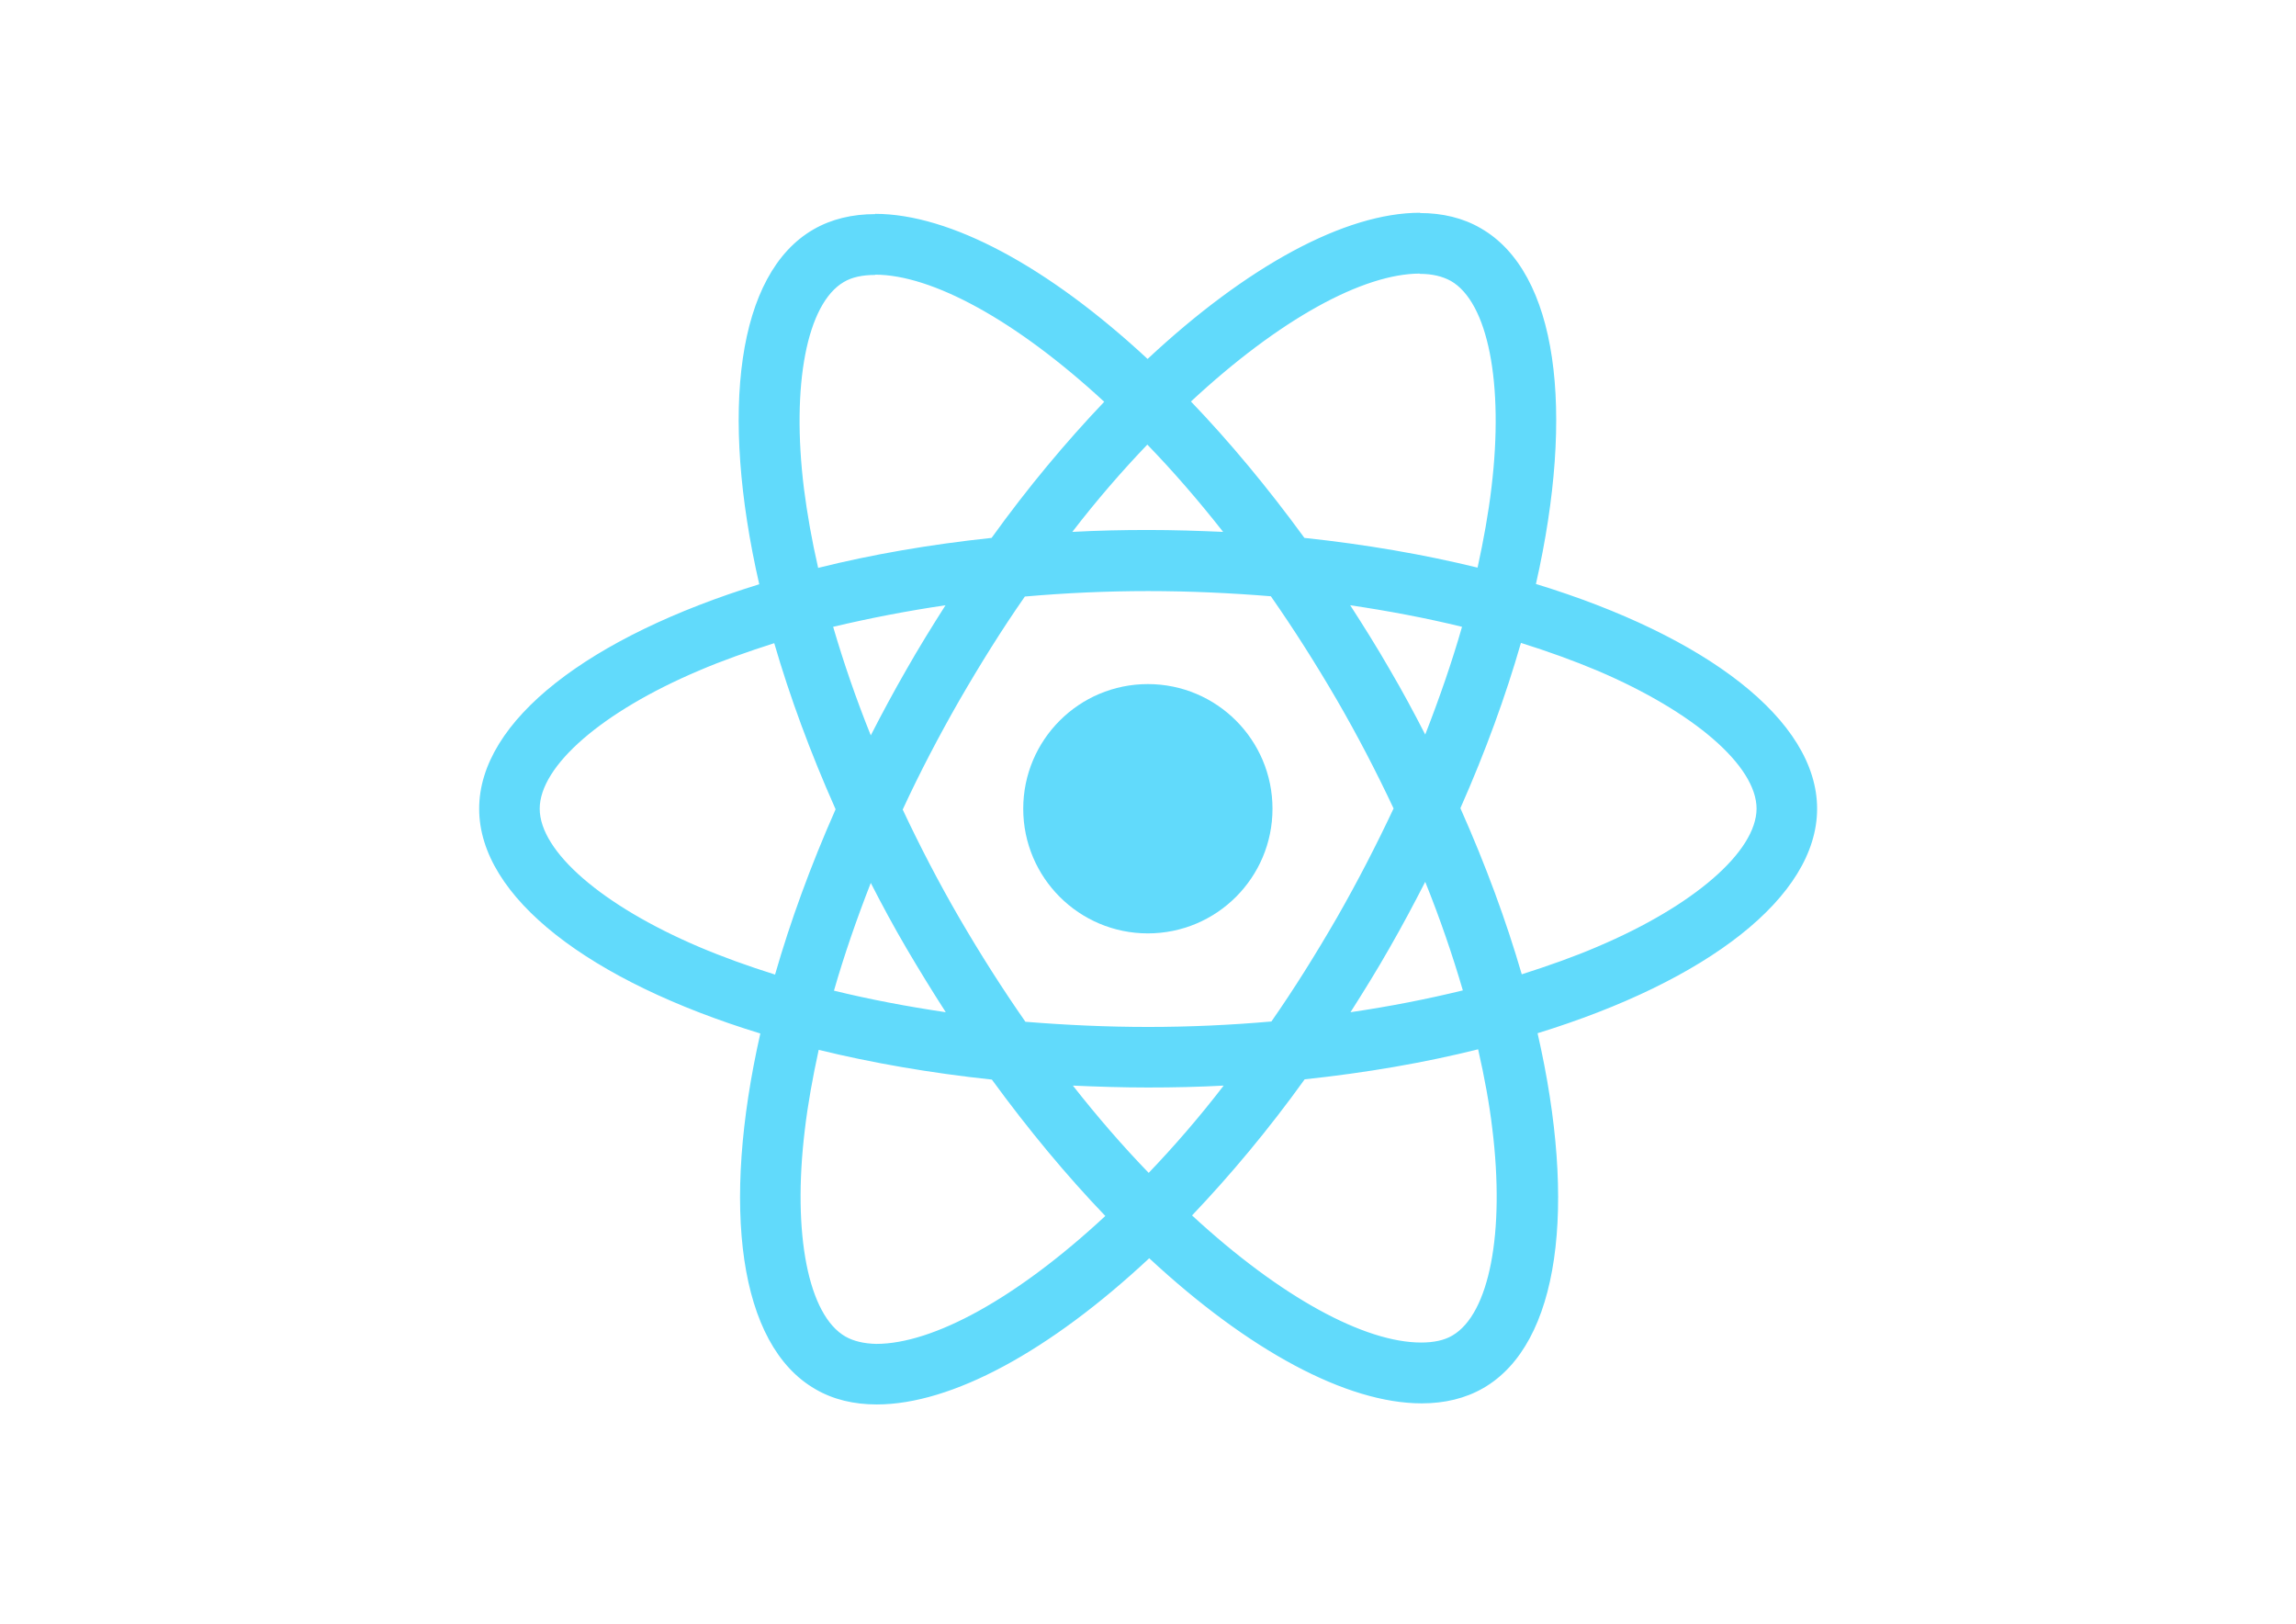
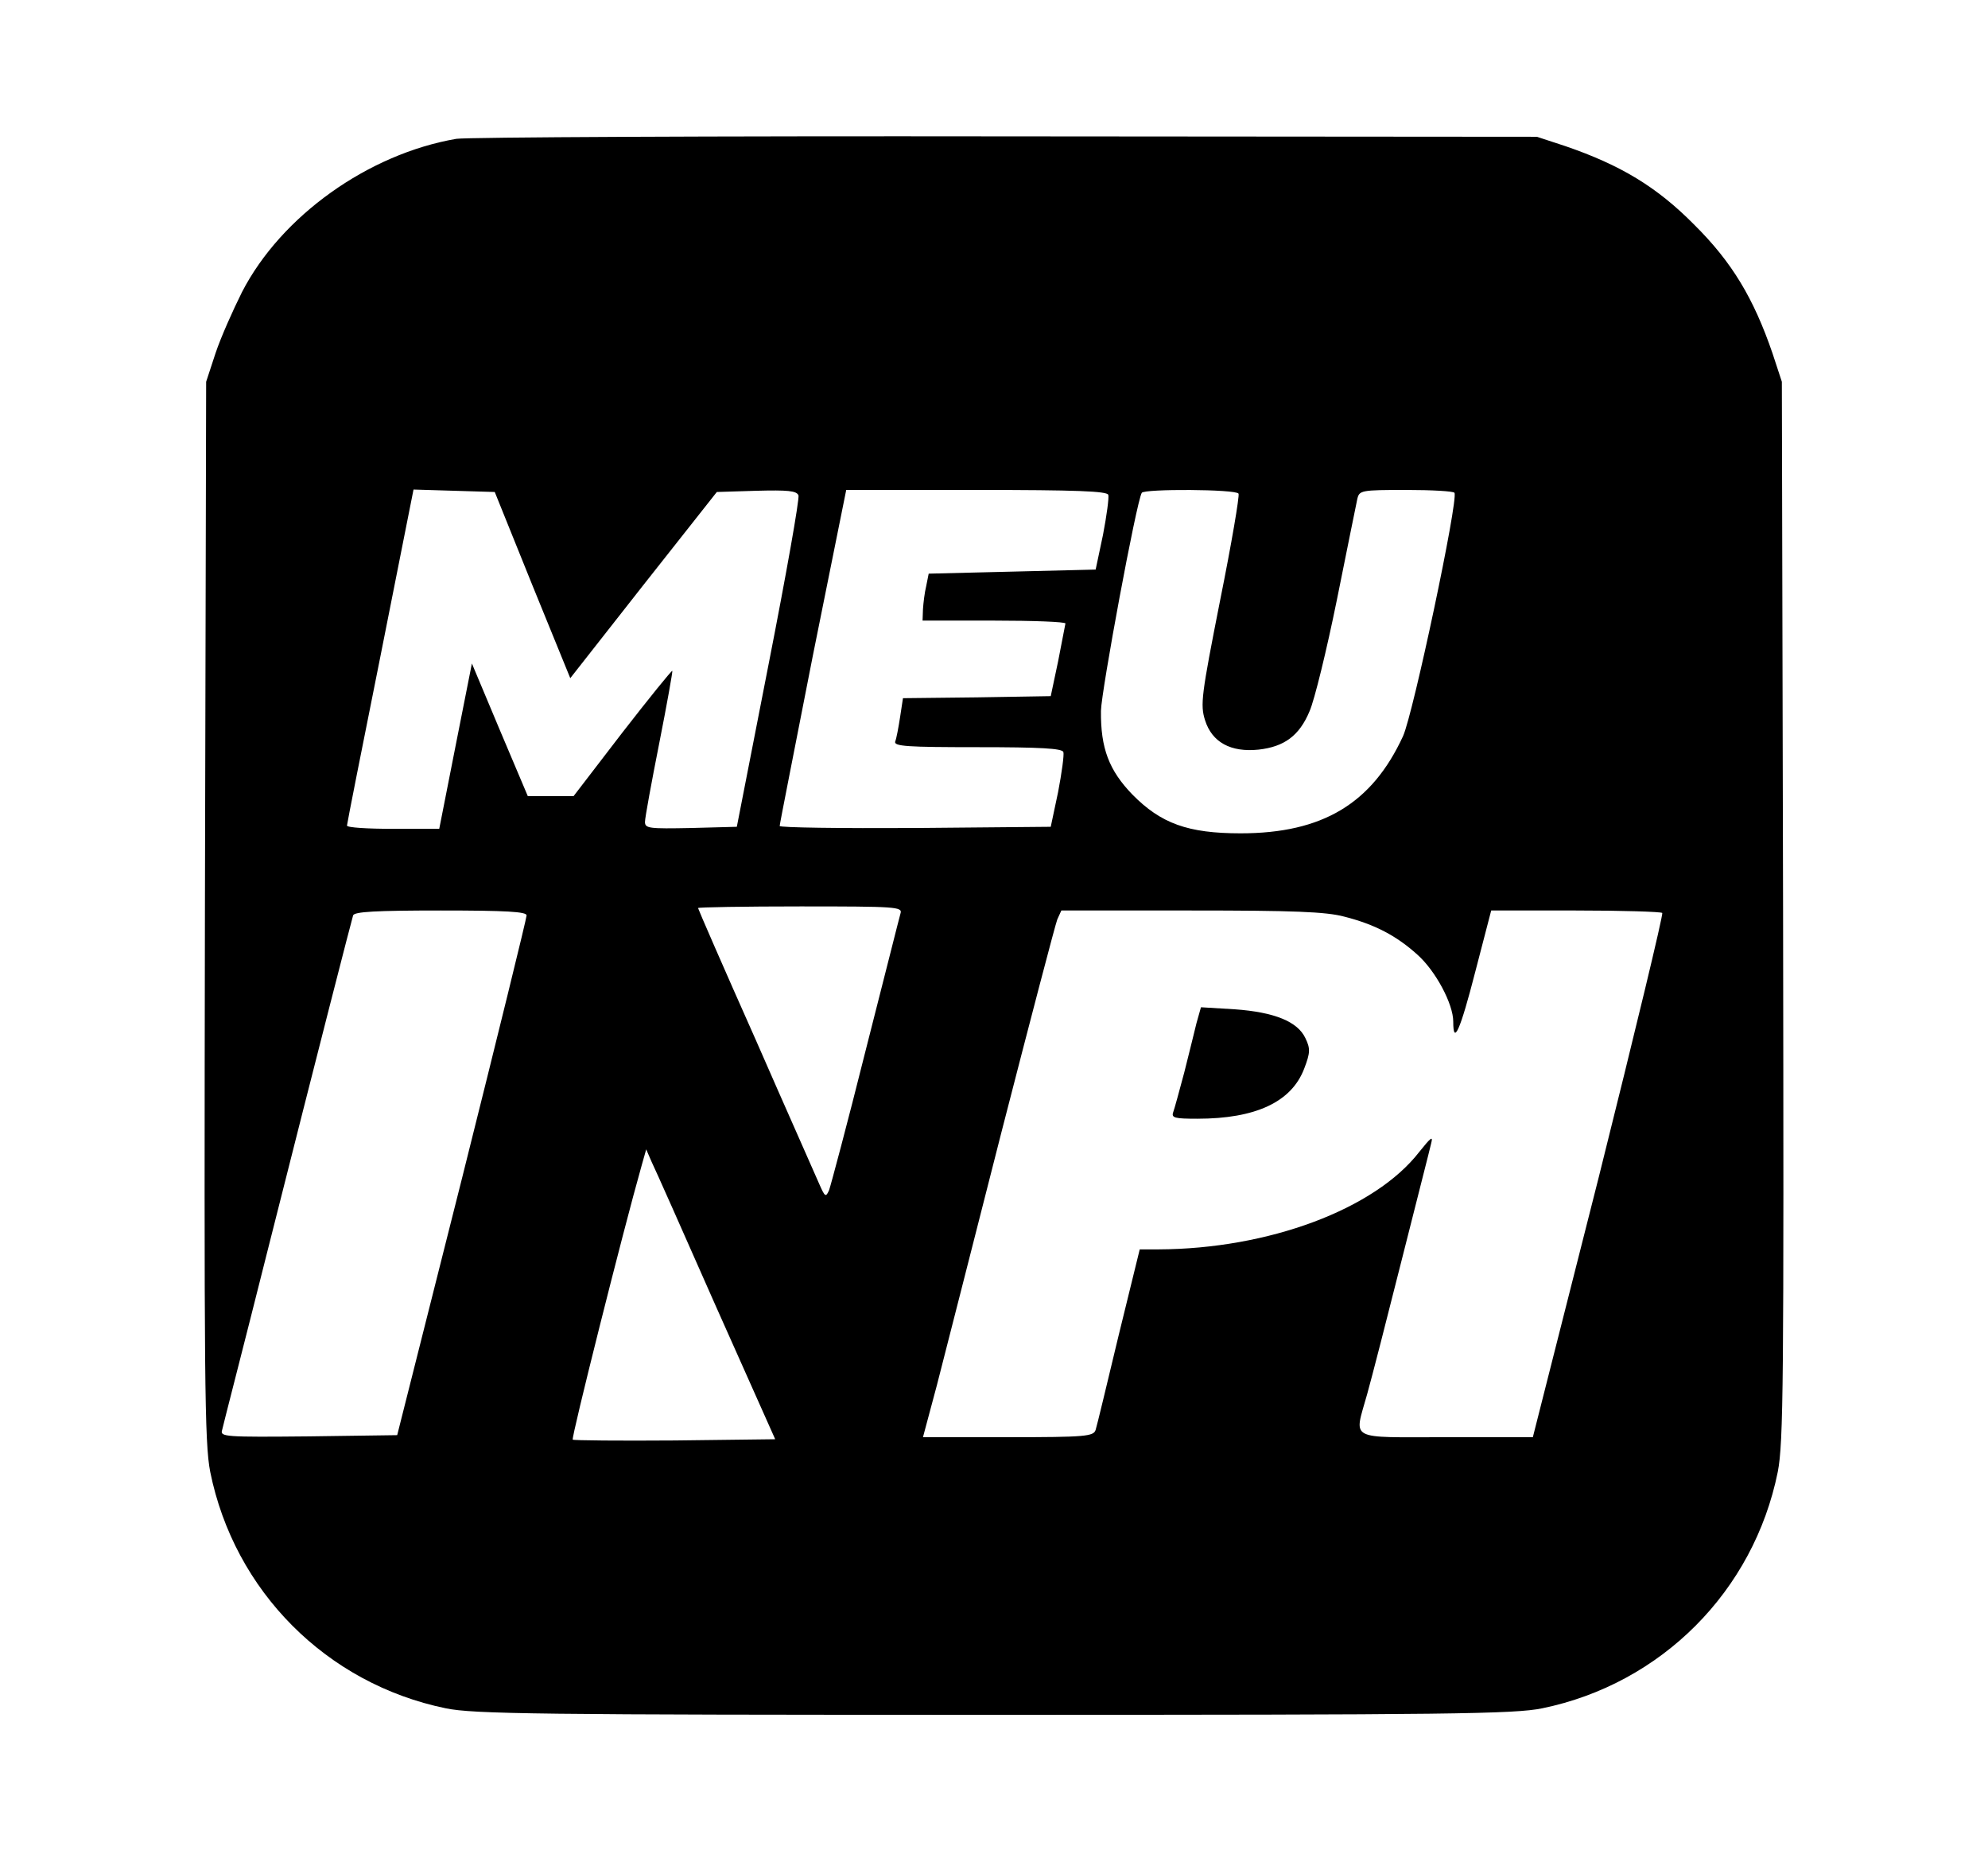
- <svg xmlns="http://www.w3.org/2000/svg" viewBox="0 0 841.9 595.3">
-   <g fill="#61DAFB">
-     <path d="M666.3 296.5c0-32.5-40.7-63.3-103.1-82.4 14.4-63.6 8-114.2-20.2-130.4-6.5-3.8-14.1-5.6-22.4-5.6v22.3c4.6 0 8.3.9 11.4 2.6 13.6 7.8 19.5 37.5 14.9 75.7-1.1 9.4-2.9 19.3-5.1 29.4-19.6-4.8-41-8.5-63.5-10.9-13.5-18.5-27.5-35.3-41.6-50 32.6-30.3 63.2-46.9 84-46.9V78c-27.5 0-63.5 19.6-99.9 53.6-36.4-33.8-72.4-53.2-99.9-53.2v22.3c20.7 0 51.4 16.5 84 46.6-14 14.7-28 31.4-41.3 49.9-22.6 2.4-44 6.1-63.6 11-2.3-10-4-19.7-5.2-29-4.7-38.2 1.1-67.9 14.6-75.8 3-1.8 6.9-2.6 11.5-2.6V78.5c-8.4 0-16 1.8-22.6 5.6-28.1 16.2-34.4 66.7-19.9 130.1-62.2 19.2-102.7 49.9-102.7 82.3 0 32.5 40.7 63.3 103.1 82.4-14.4 63.6-8 114.2 20.2 130.4 6.5 3.8 14.1 5.6 22.5 5.6 27.5 0 63.5-19.6 99.9-53.6 36.4 33.8 72.4 53.2 99.9 53.2 8.4 0 16-1.8 22.6-5.6 28.1-16.2 34.4-66.7 19.9-130.1 62-19.1 102.5-49.9 102.5-82.3zm-130.2-66.7c-3.7 12.9-8.3 26.2-13.5 39.5-4.1-8-8.4-16-13.1-24-4.6-8-9.5-15.8-14.4-23.4 14.2 2.1 27.9 4.7 41 7.9zm-45.8 106.5c-7.8 13.5-15.8 26.3-24.1 38.2-14.9 1.3-30 2-45.2 2-15.1 0-30.2-.7-45-1.9-8.3-11.9-16.4-24.6-24.2-38-7.6-13.1-14.5-26.4-20.8-39.8 6.2-13.4 13.2-26.8 20.7-39.9 7.8-13.5 15.8-26.3 24.1-38.2 14.9-1.3 30-2 45.2-2 15.1 0 30.2.7 45 1.9 8.3 11.9 16.4 24.6 24.2 38 7.6 13.1 14.5 26.4 20.8 39.8-6.3 13.4-13.2 26.8-20.7 39.9zm32.3-13c5.4 13.4 10 26.8 13.8 39.8-13.1 3.2-26.9 5.9-41.2 8 4.9-7.7 9.8-15.6 14.4-23.7 4.6-8 8.9-16.1 13-24.1zM421.2 430c-9.3-9.6-18.6-20.3-27.8-32 9 .4 18.2.7 27.5.7 9.4 0 18.7-.2 27.8-.7-9 11.7-18.3 22.4-27.5 32zm-74.4-58.9c-14.2-2.1-27.9-4.7-41-7.9 3.7-12.9 8.3-26.2 13.5-39.5 4.1 8 8.4 16 13.1 24 4.7 8 9.5 15.8 14.4 23.4zM420.7 163c9.3 9.6 18.6 20.3 27.8 32-9-.4-18.2-.7-27.5-.7-9.4 0-18.7.2-27.8.7 9-11.7 18.3-22.4 27.5-32zm-74 58.9c-4.9 7.7-9.8 15.6-14.4 23.7-4.6 8-8.9 16-13 24-5.4-13.4-10-26.8-13.8-39.8 13.1-3.1 26.9-5.8 41.2-7.9zm-90.5 125.2c-35.4-15.1-58.3-34.9-58.3-50.6 0-15.7 22.9-35.6 58.3-50.6 8.6-3.7 18-7 27.7-10.1 5.7 19.6 13.2 40 22.5 60.9-9.2 20.8-16.6 41.1-22.2 60.6-9.9-3.1-19.3-6.5-28-10.2zM310 490c-13.6-7.8-19.5-37.5-14.9-75.7 1.1-9.4 2.9-19.3 5.1-29.4 19.6 4.8 41 8.5 63.5 10.9 13.5 18.5 27.5 35.3 41.6 50-32.6 30.3-63.2 46.9-84 46.9-4.5-.1-8.3-1-11.3-2.7zm237.2-76.2c4.7 38.2-1.1 67.9-14.6 75.8-3 1.8-6.9 2.6-11.5 2.6-20.7 0-51.4-16.5-84-46.6 14-14.7 28-31.4 41.3-49.9 22.6-2.4 44-6.1 63.6-11 2.3 10.1 4.1 19.8 5.2 29.1zm38.5-66.7c-8.6 3.7-18 7-27.7 10.1-5.7-19.6-13.2-40-22.5-60.9 9.2-20.8 16.6-41.1 22.2-60.6 9.9 3.1 19.3 6.5 28.1 10.2 35.4 15.1 58.3 34.9 58.3 50.6-.1 15.7-23 35.6-58.4 50.6zM320.8 78.4z" />
-     <circle cx="420.9" cy="296.5" r="45.7" />
-     <path d="M520.5 78.1z" />
+ <svg xmlns="http://www.w3.org/2000/svg" version="1.0" width="487pt" height="453pt" viewBox="0 0 487 453" preserveAspectRatio="xMidYMid meet">
+   <g transform="translate(0,453) scale(0.1,-0.1)" fill="#000000" stroke="none">
+     <path d="M1118 4190 c-216 -37 -429 -189 -525 -375 -22 -44 -52 -111 -65 -150 l-23 -70 -3 -1295 c-2 -1159 -1 -1303 13 -1375 59 -292 285 -519 577 -579 68 -14 224 -16 1343 -16 1119 0 1275 2 1343 16 292 60 518 287 577 579 14 72 15 217 13 1375 l-3 1295 -23 70 c-46 134 -99 223 -192 315 -92 93 -181 146 -315 192 l-70 23 -1300 1 c-715 1 -1321 -2 -1347 -6z m186 -1093 l93 -228 179 228 180 228 97 3 c77 2 98 0 103 -11 3 -8 -30 -194 -73 -413 l-78 -399 -113 -3 c-102 -2 -112 -1 -112 15 0 10 16 97 35 193 19 96 33 175 32 177 -2 1 -57 -67 -123 -152 l-119 -155 -56 0 -56 0 -69 163 -68 162 -40 -202 -40 -203 -113 0 c-62 0 -113 3 -113 8 0 4 37 191 82 415 l81 408 99 -3 100 -3 92 -228z m1411 221 c2 -7 -4 -51 -13 -98 l-18 -85 -204 -5 -205 -5 -6 -30 c-4 -16 -7 -42 -8 -57 l-1 -28 175 0 c96 0 175 -3 175 -7 -1 -5 -9 -46 -18 -93 l-18 -85 -181 -3 -181 -2 -7 -46 c-4 -26 -9 -53 -12 -60 -4 -12 30 -14 201 -14 156 0 208 -3 211 -12 2 -7 -4 -51 -13 -98 l-18 -85 -332 -3 c-183 -1 -332 1 -332 5 0 5 37 191 81 416 l82 407 319 0 c246 0 320 -3 323 -12z m319 3 c3 -4 -17 -122 -45 -261 -46 -233 -49 -256 -37 -294 17 -54 63 -79 131 -72 63 7 100 34 125 94 12 27 42 150 67 273 25 123 47 234 50 247 5 21 9 22 120 22 62 0 116 -3 118 -7 10 -17 -101 -541 -126 -596 -76 -165 -197 -238 -398 -238 -129 0 -195 24 -265 95 -57 59 -78 113 -77 205 1 49 87 513 100 534 6 10 231 9 237 -2z m-828 -1028 c-3 -10 -41 -162 -86 -338 -44 -176 -85 -329 -89 -340 -8 -18 -10 -17 -24 15 -8 19 -79 178 -156 354 -78 175 -141 320 -141 322 0 2 113 4 251 4 234 0 250 -1 245 -17z m-916 -5 c0 -7 -71 -296 -158 -643 l-159 -630 -217 -3 c-204 -2 -217 -1 -212 15 2 10 53 207 111 438 131 519 205 806 210 823 3 9 55 12 215 12 161 0 210 -3 210 -12z m2003 -3 c75 -19 128 -47 179 -93 45 -40 88 -121 88 -164 0 -60 17 -22 54 122 l39 150 207 0 c114 0 209 -3 212 -6 3 -3 -67 -293 -155 -645 l-162 -639 -212 0 c-244 0 -226 -10 -194 105 11 39 49 187 85 330 36 143 69 271 72 285 5 19 -1 14 -29 -21 -109 -141 -370 -238 -639 -239 l-46 0 -52 -212 c-28 -117 -53 -221 -56 -230 -5 -16 -24 -18 -214 -18 l-209 0 34 127 c18 71 90 351 159 623 70 272 131 505 136 518 l10 22 318 0 c250 0 330 -3 375 -15z m-1539 -955 l145 -325 -246 -3 c-135 -1 -248 0 -250 2 -4 4 123 510 169 672 l11 39 13 -30 c8 -16 79 -176 158 -355z" />
+     <path d="M2931 2024 c-5 -22 -19 -76 -30 -121 -12 -45 -24 -89 -27 -97 -5 -14 4 -16 59 -16 143 0 231 41 262 123 15 39 15 49 3 74 -19 41 -76 64 -173 71 l-83 5 -11 -39z" />
  </g>
</svg>
